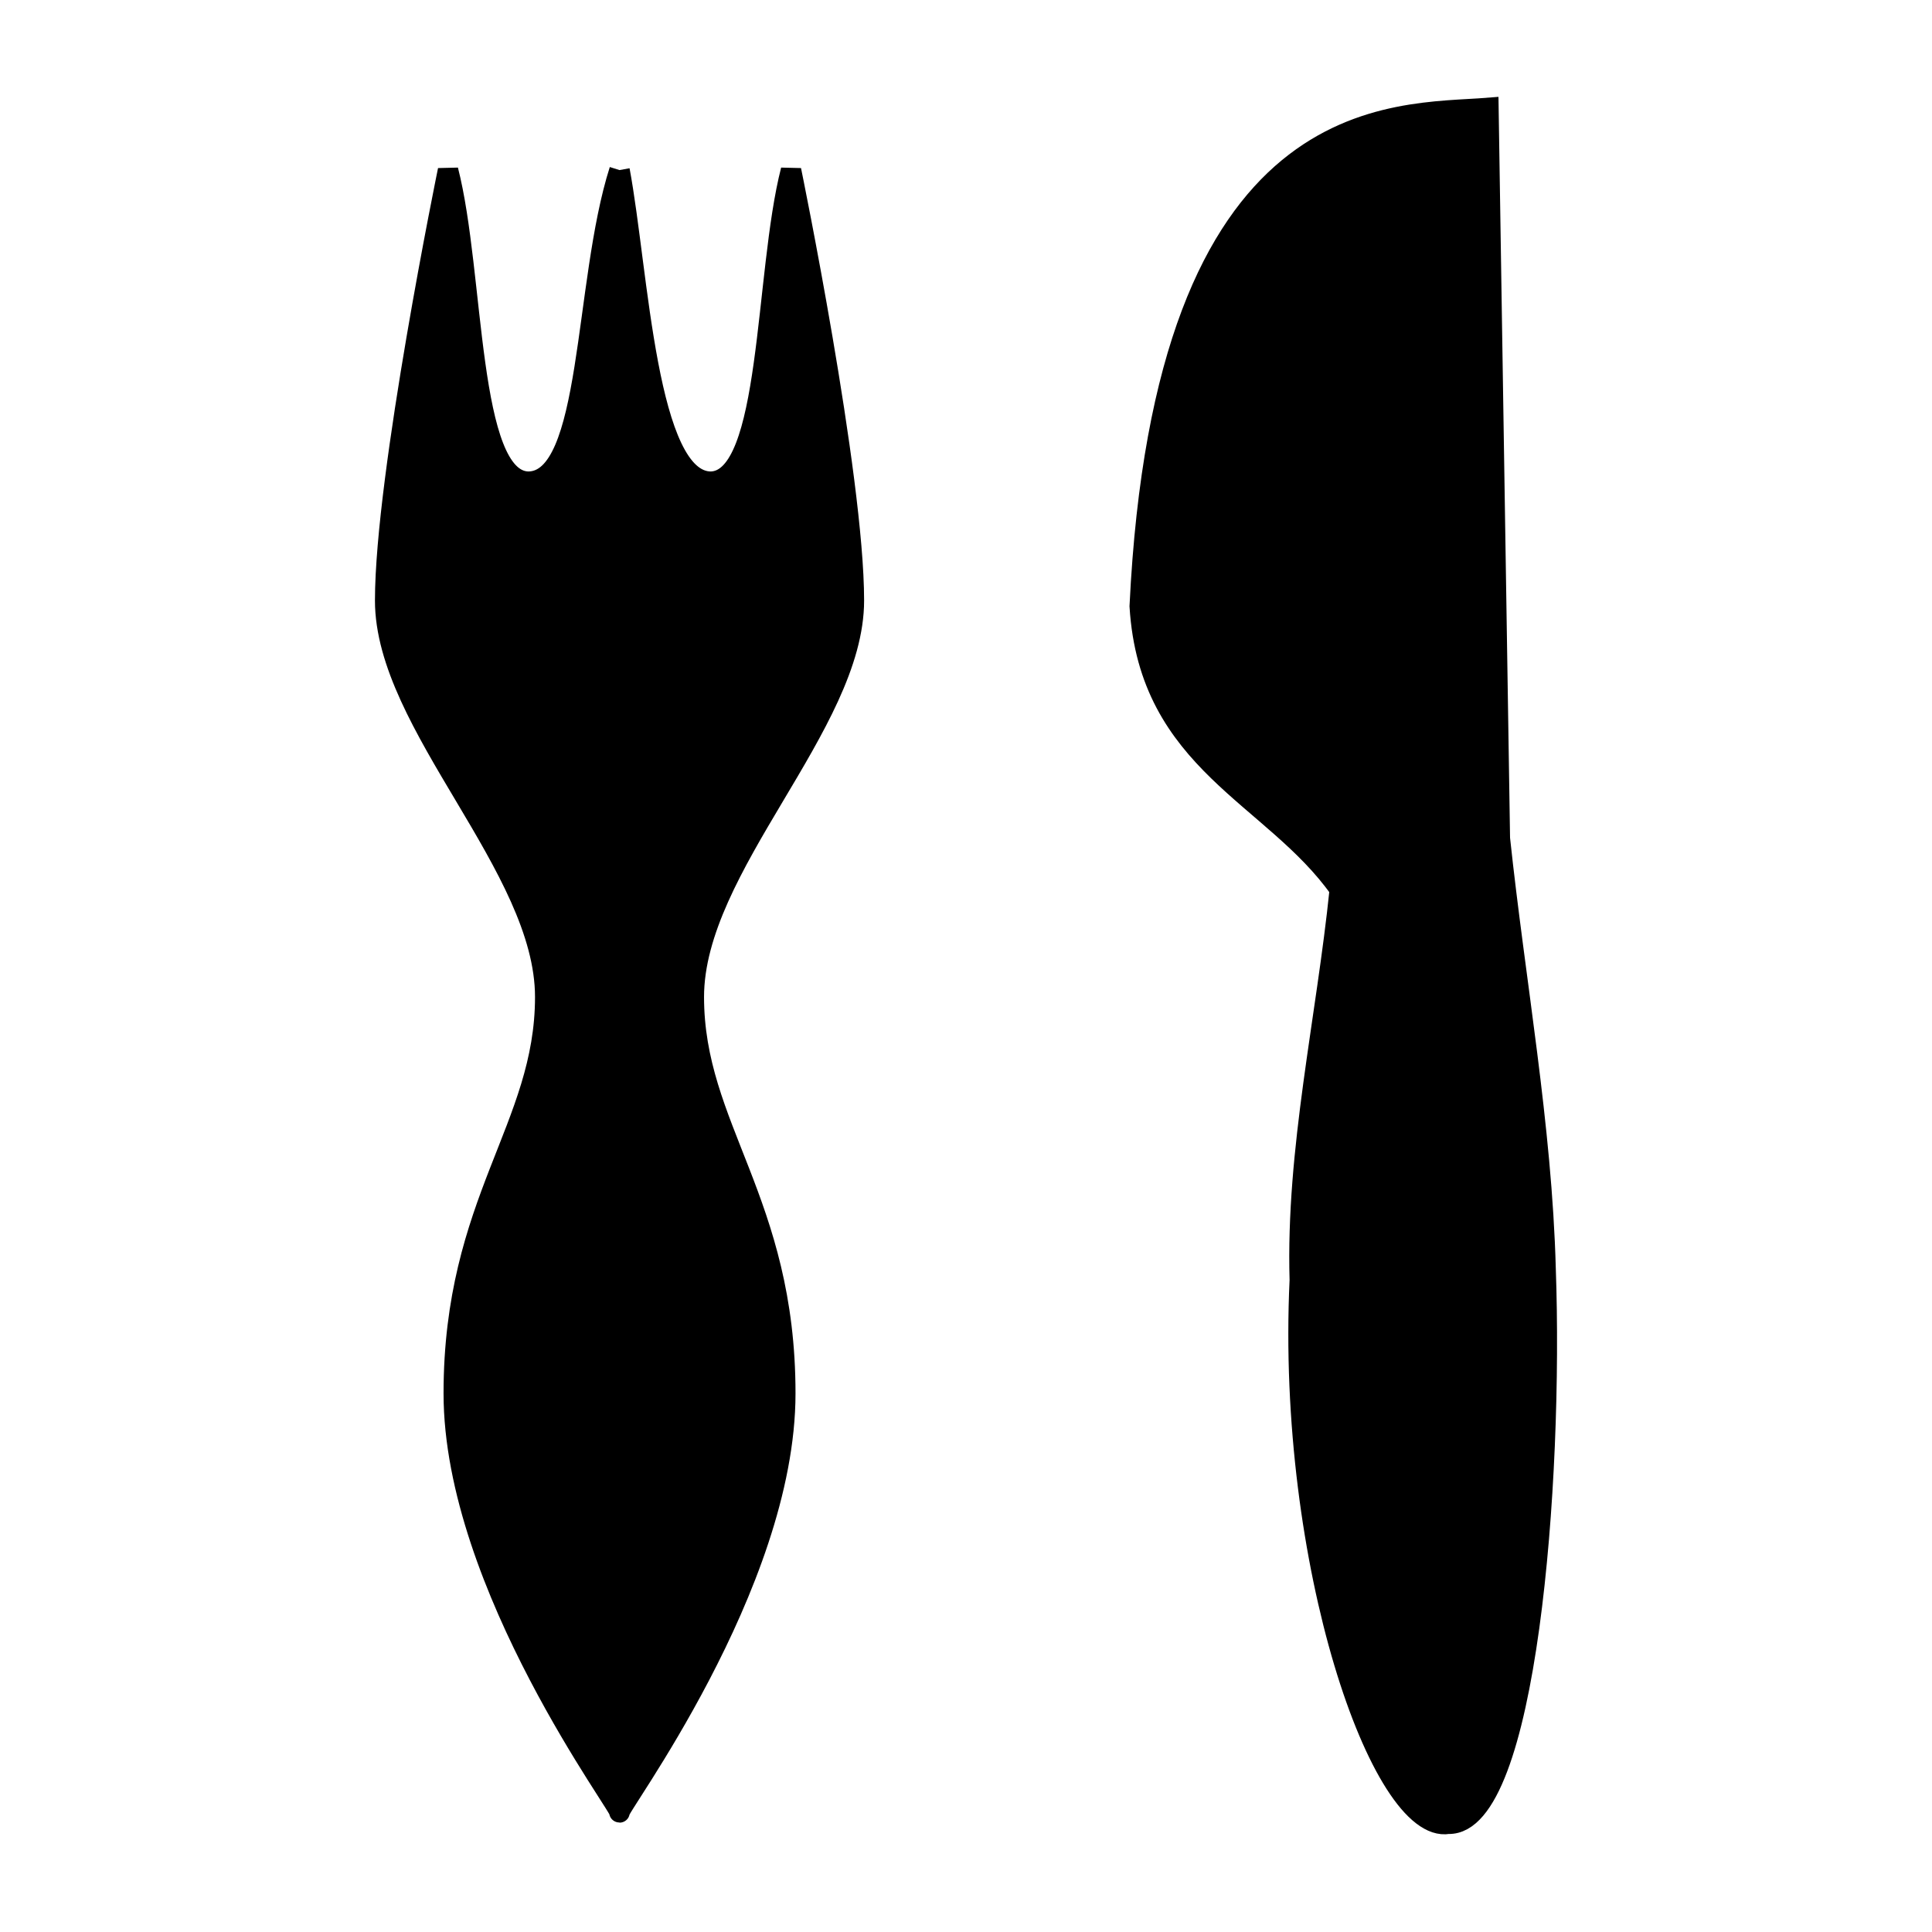
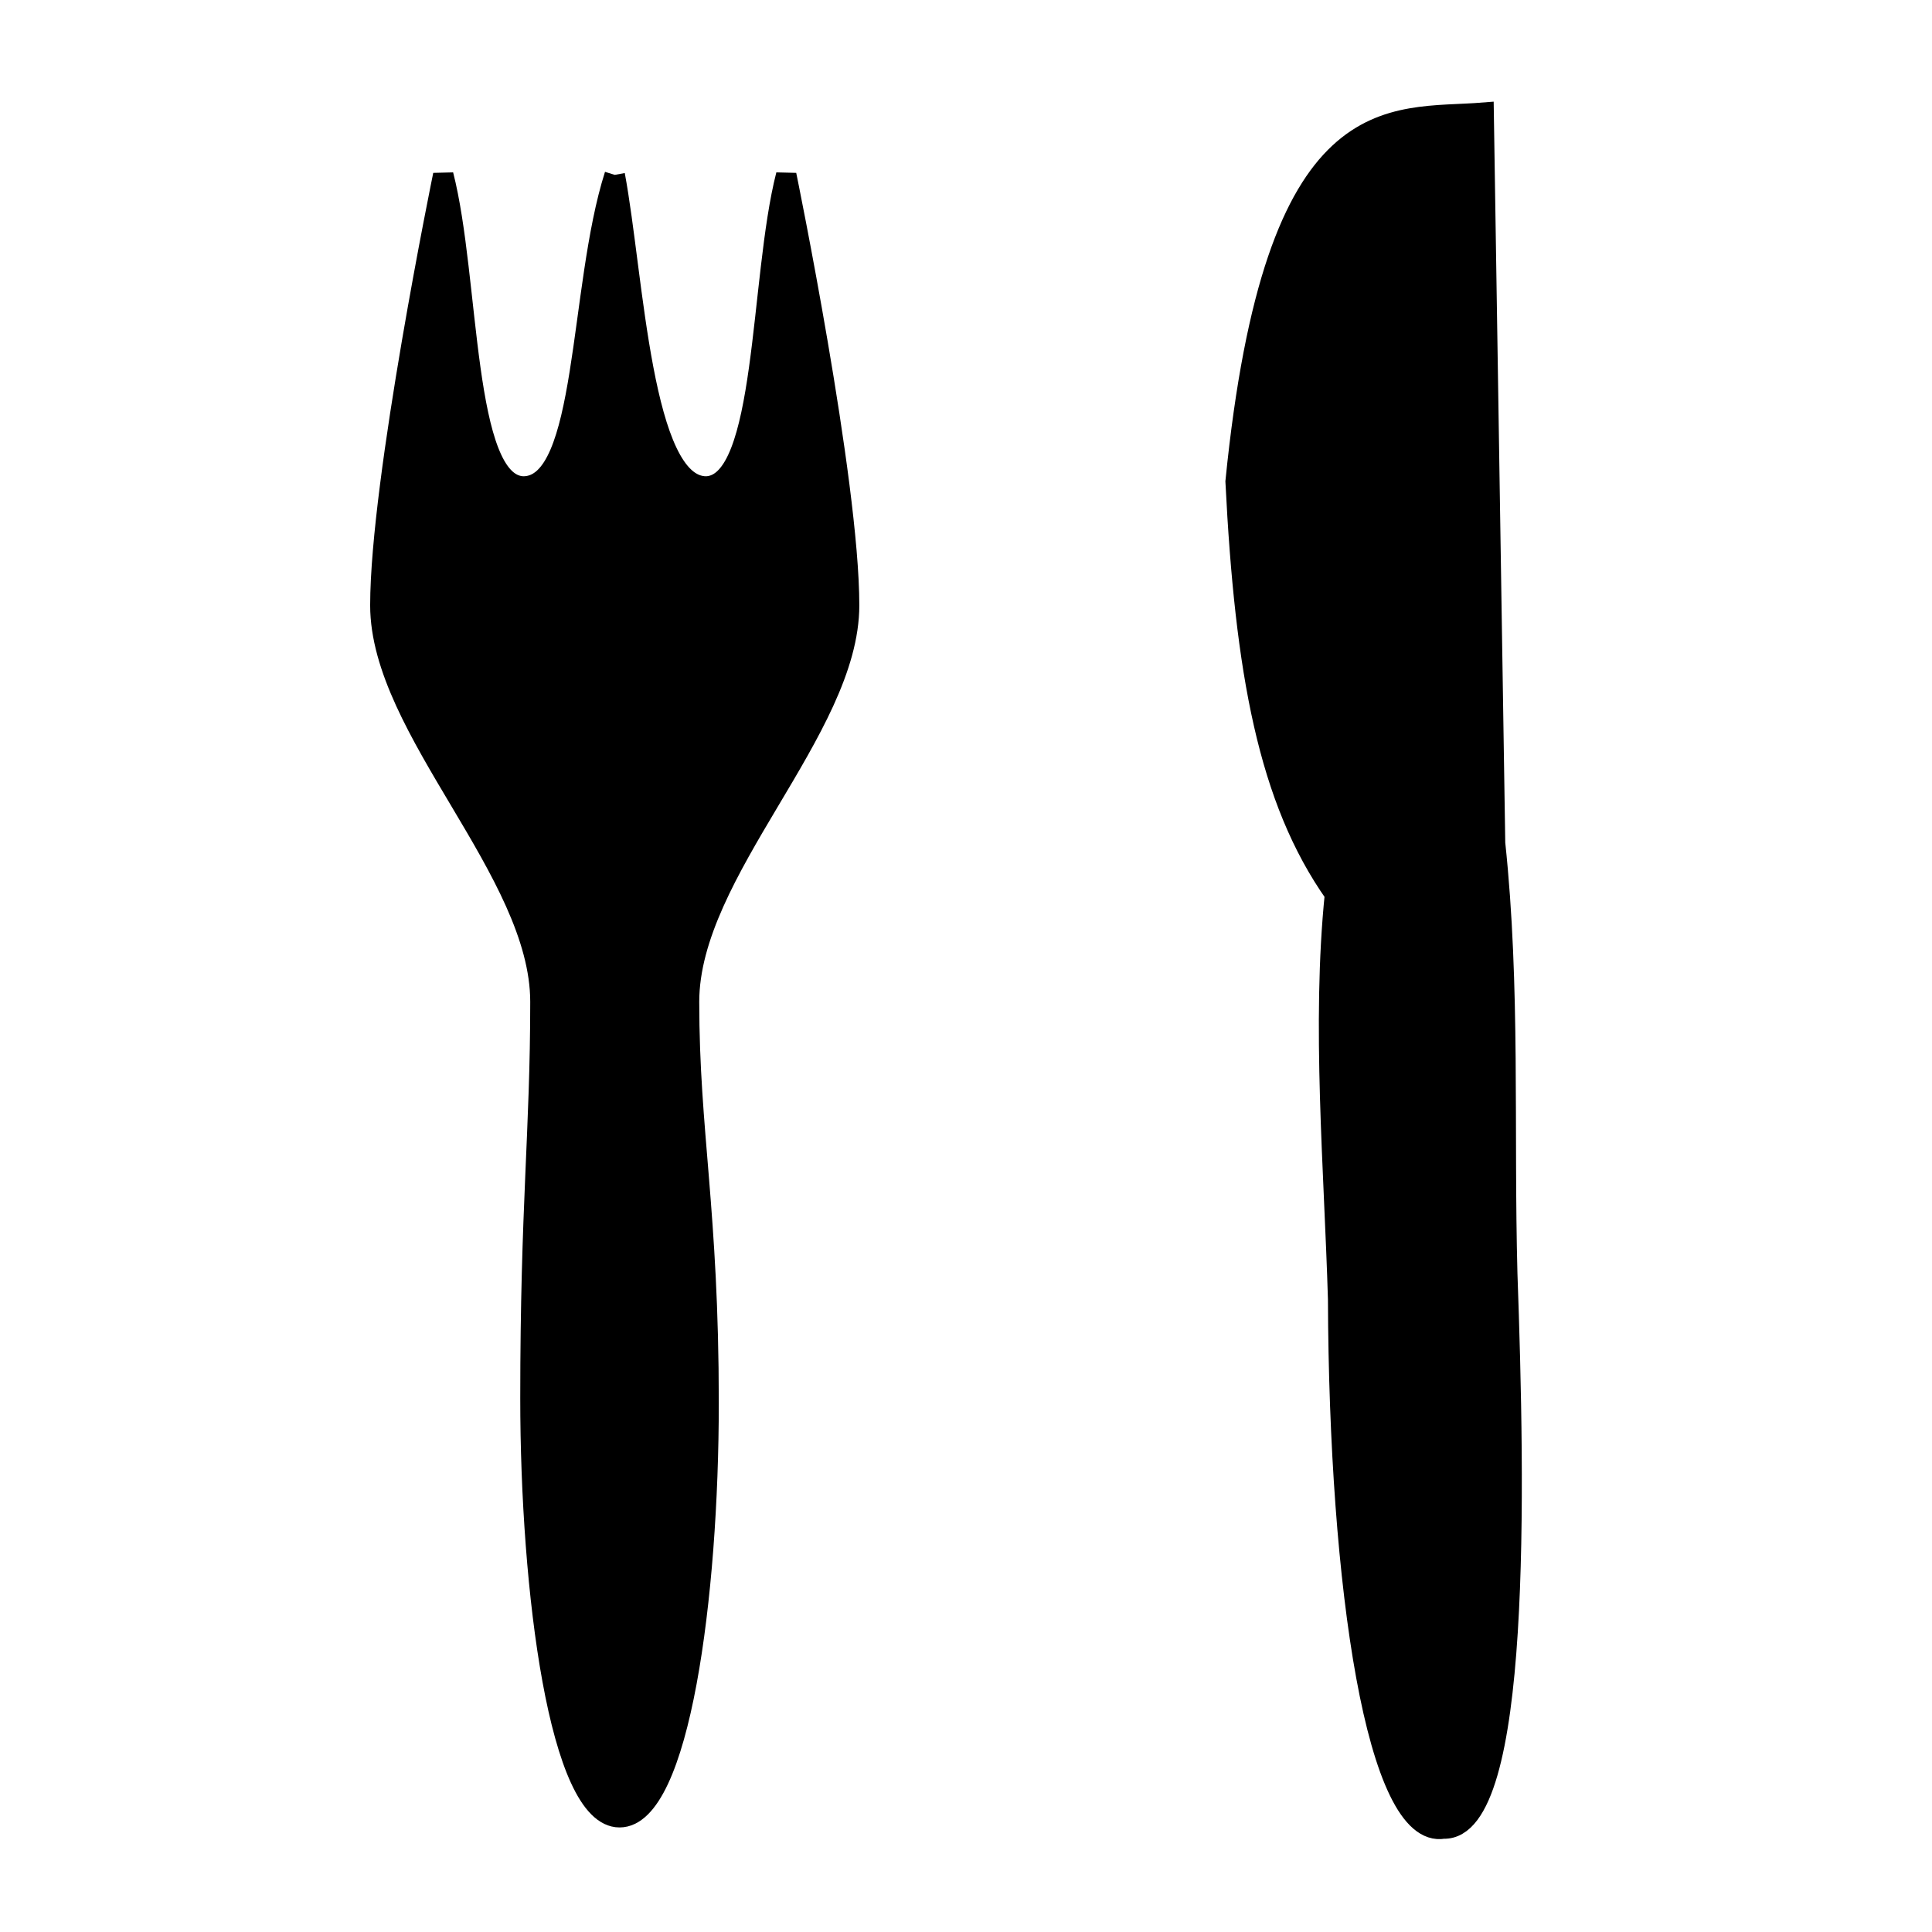
<svg xmlns="http://www.w3.org/2000/svg" version="1.0" x="0" y="0" width="109.134" height="109.134" id="svg602" xml:space="preserve">
-   <g transform="matrix(1.152545,0,0,1.141886,1.090167,-3.677095)" style="font-size:12;stroke:#000000;" id="g763">
-     <path d="M 29.418 11.634 C 30.352 16.677 30.725 27.044 33.901 27.044 C 36.889 26.95 36.516 16.771 37.823 11.634 C 37.823 11.634 40.905 26.764 40.905 32.927 C 40.905 39.091 33.06 46.095 33.06 52.539 C 33.06 58.983 37.543 62.625 37.543 72.151 C 37.543 81.677 29.138 92.884 29.418 92.884 C 29.698 92.884 21.293 81.677 21.293 72.151 C 21.293 62.625 25.776 58.983 25.776 52.539 C 25.776 46.095 17.931 39.091 17.931 32.927 C 17.931 26.764 21.013 11.634 21.013 11.634 C 22.32 16.771 21.947 26.95 24.935 27.044 C 28.11 27.044 27.644 17.238 29.418 11.634 " style="fill-rule:evenodd;" id="path761" />
-     <path d="M 70.043 93.444 C 73.872 93.538 75.179 76.541 74.806 65.988 C 74.619 58.89 73.311 51.792 72.564 44.695 C 72.377 32.647 72.191 20.6 72.004 8.553 C 67.428 8.926 56.128 7.899 54.913 33.208 C 55.38 40.959 61.451 42.547 64.719 47.216 C 64.066 53.66 62.571 60.104 62.758 66.548 C 62.105 80.556 66.774 94.005 70.043 93.444 z " style="fill-rule:evenodd;stroke-width:1;" id="path762" />
+   <defs id="defs7" />
+   <g transform="matrix(1.152545,0,0,1.141886,0.819363,-3.406292)" style="font-size:12px;stroke:#000000" id="g763">
+     <path d="M 29.418,11.634 C 30.352,16.677 30.725,27.044 33.901,27.044 C 36.889,26.95 36.516,16.771 37.823,11.634 C 37.823,11.634 40.905,26.764 40.905,32.927 C 40.905,39.091 33.06,46.095 33.06,52.539 C 33.06,58.983 34.018,62.863 34.018,72.388 C 34.018,81.914 32.59,92.884 29.653,92.884 C 26.716,92.884 25.287,81.677 25.287,72.151 C 25.287,62.625 25.776,58.983 25.776,52.539 C 25.776,46.095 17.931,39.091 17.931,32.927 C 17.931,26.764 21.013,11.634 21.013,11.634 C 22.32,16.771 21.947,26.95 24.935,27.044 C 28.11,27.044 27.644,17.238 29.418,11.634" style="fill-rule:evenodd" id="path761" />
+     <path d="M 70.043,93.444 C 73.872,93.538 73.534,76.541 73.161,65.988 C 72.974,58.89 73.311,51.792 72.564,44.695 C 72.377,32.647 72.191,20.6 72.004,8.553 C 67.428,8.926 61.767,7.424 59.848,26.804 C 60.315,36.216 61.451,42.547 64.719,47.216 C 64.066,53.66 64.686,60.815 64.873,67.259 C 64.924,81.505 66.774,94.005 70.043,93.444 z " style="fill-rule:evenodd;stroke-width:1" id="path762" />
  </g>
</svg>
